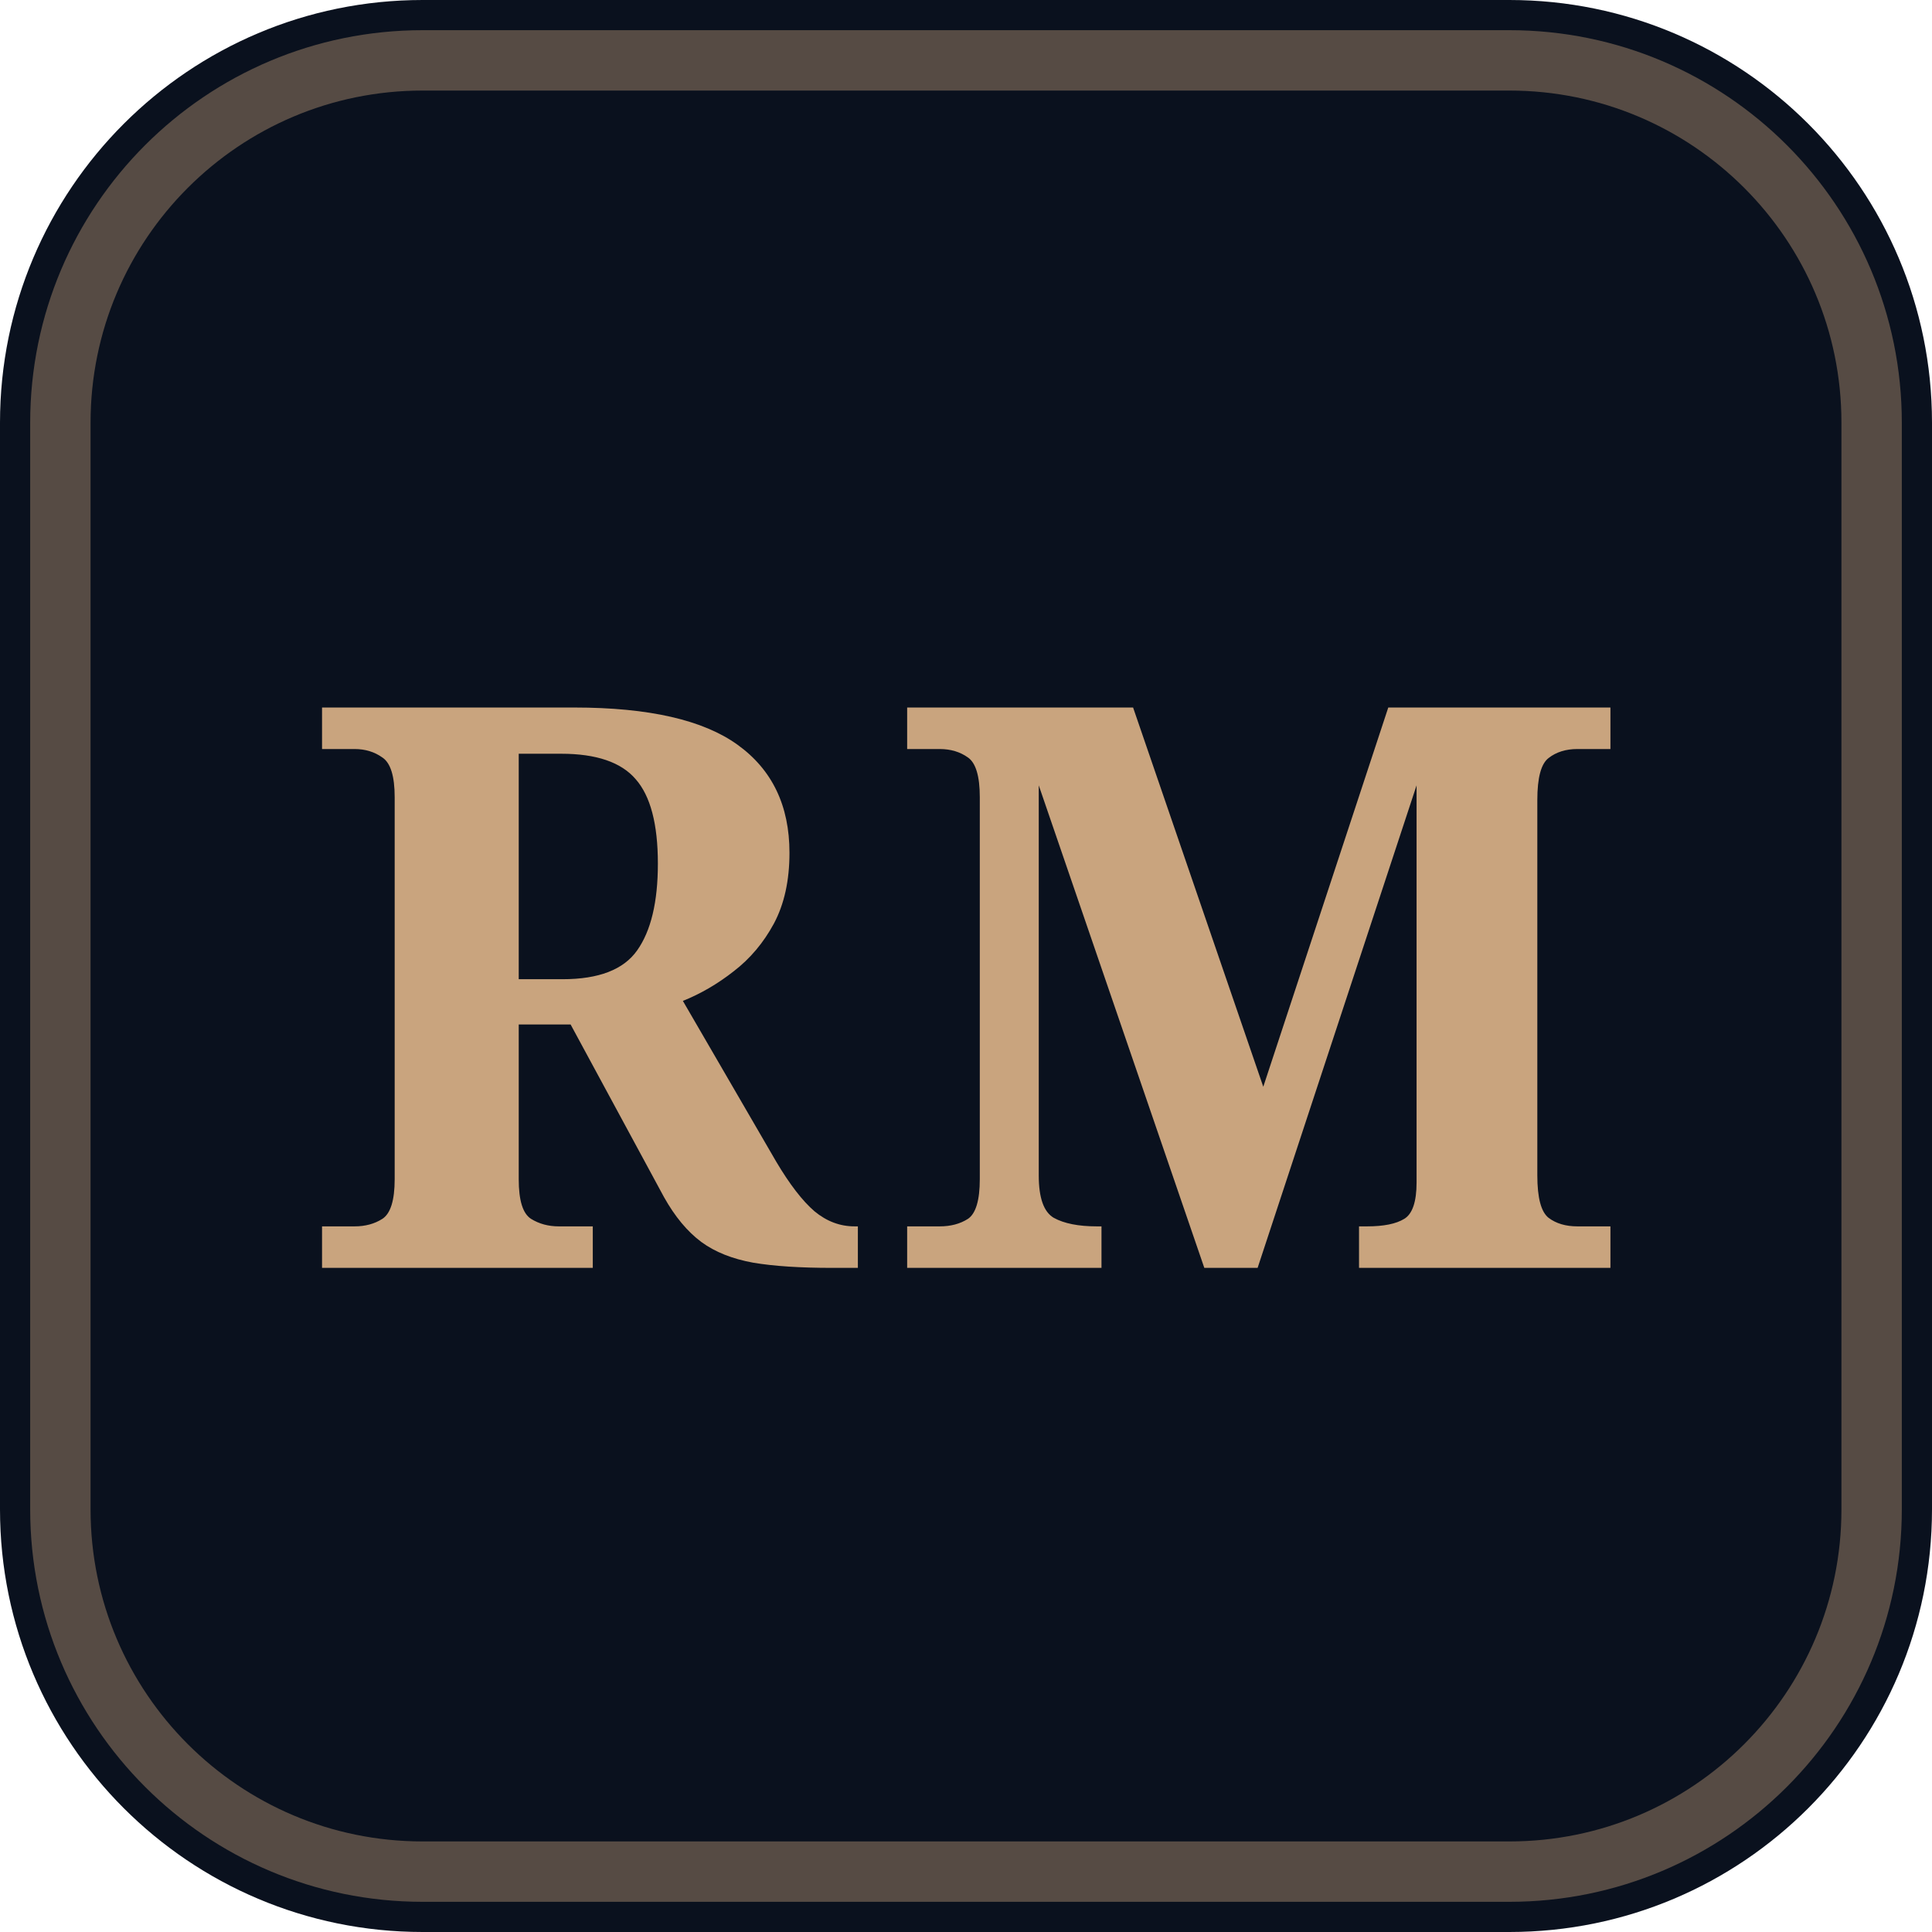
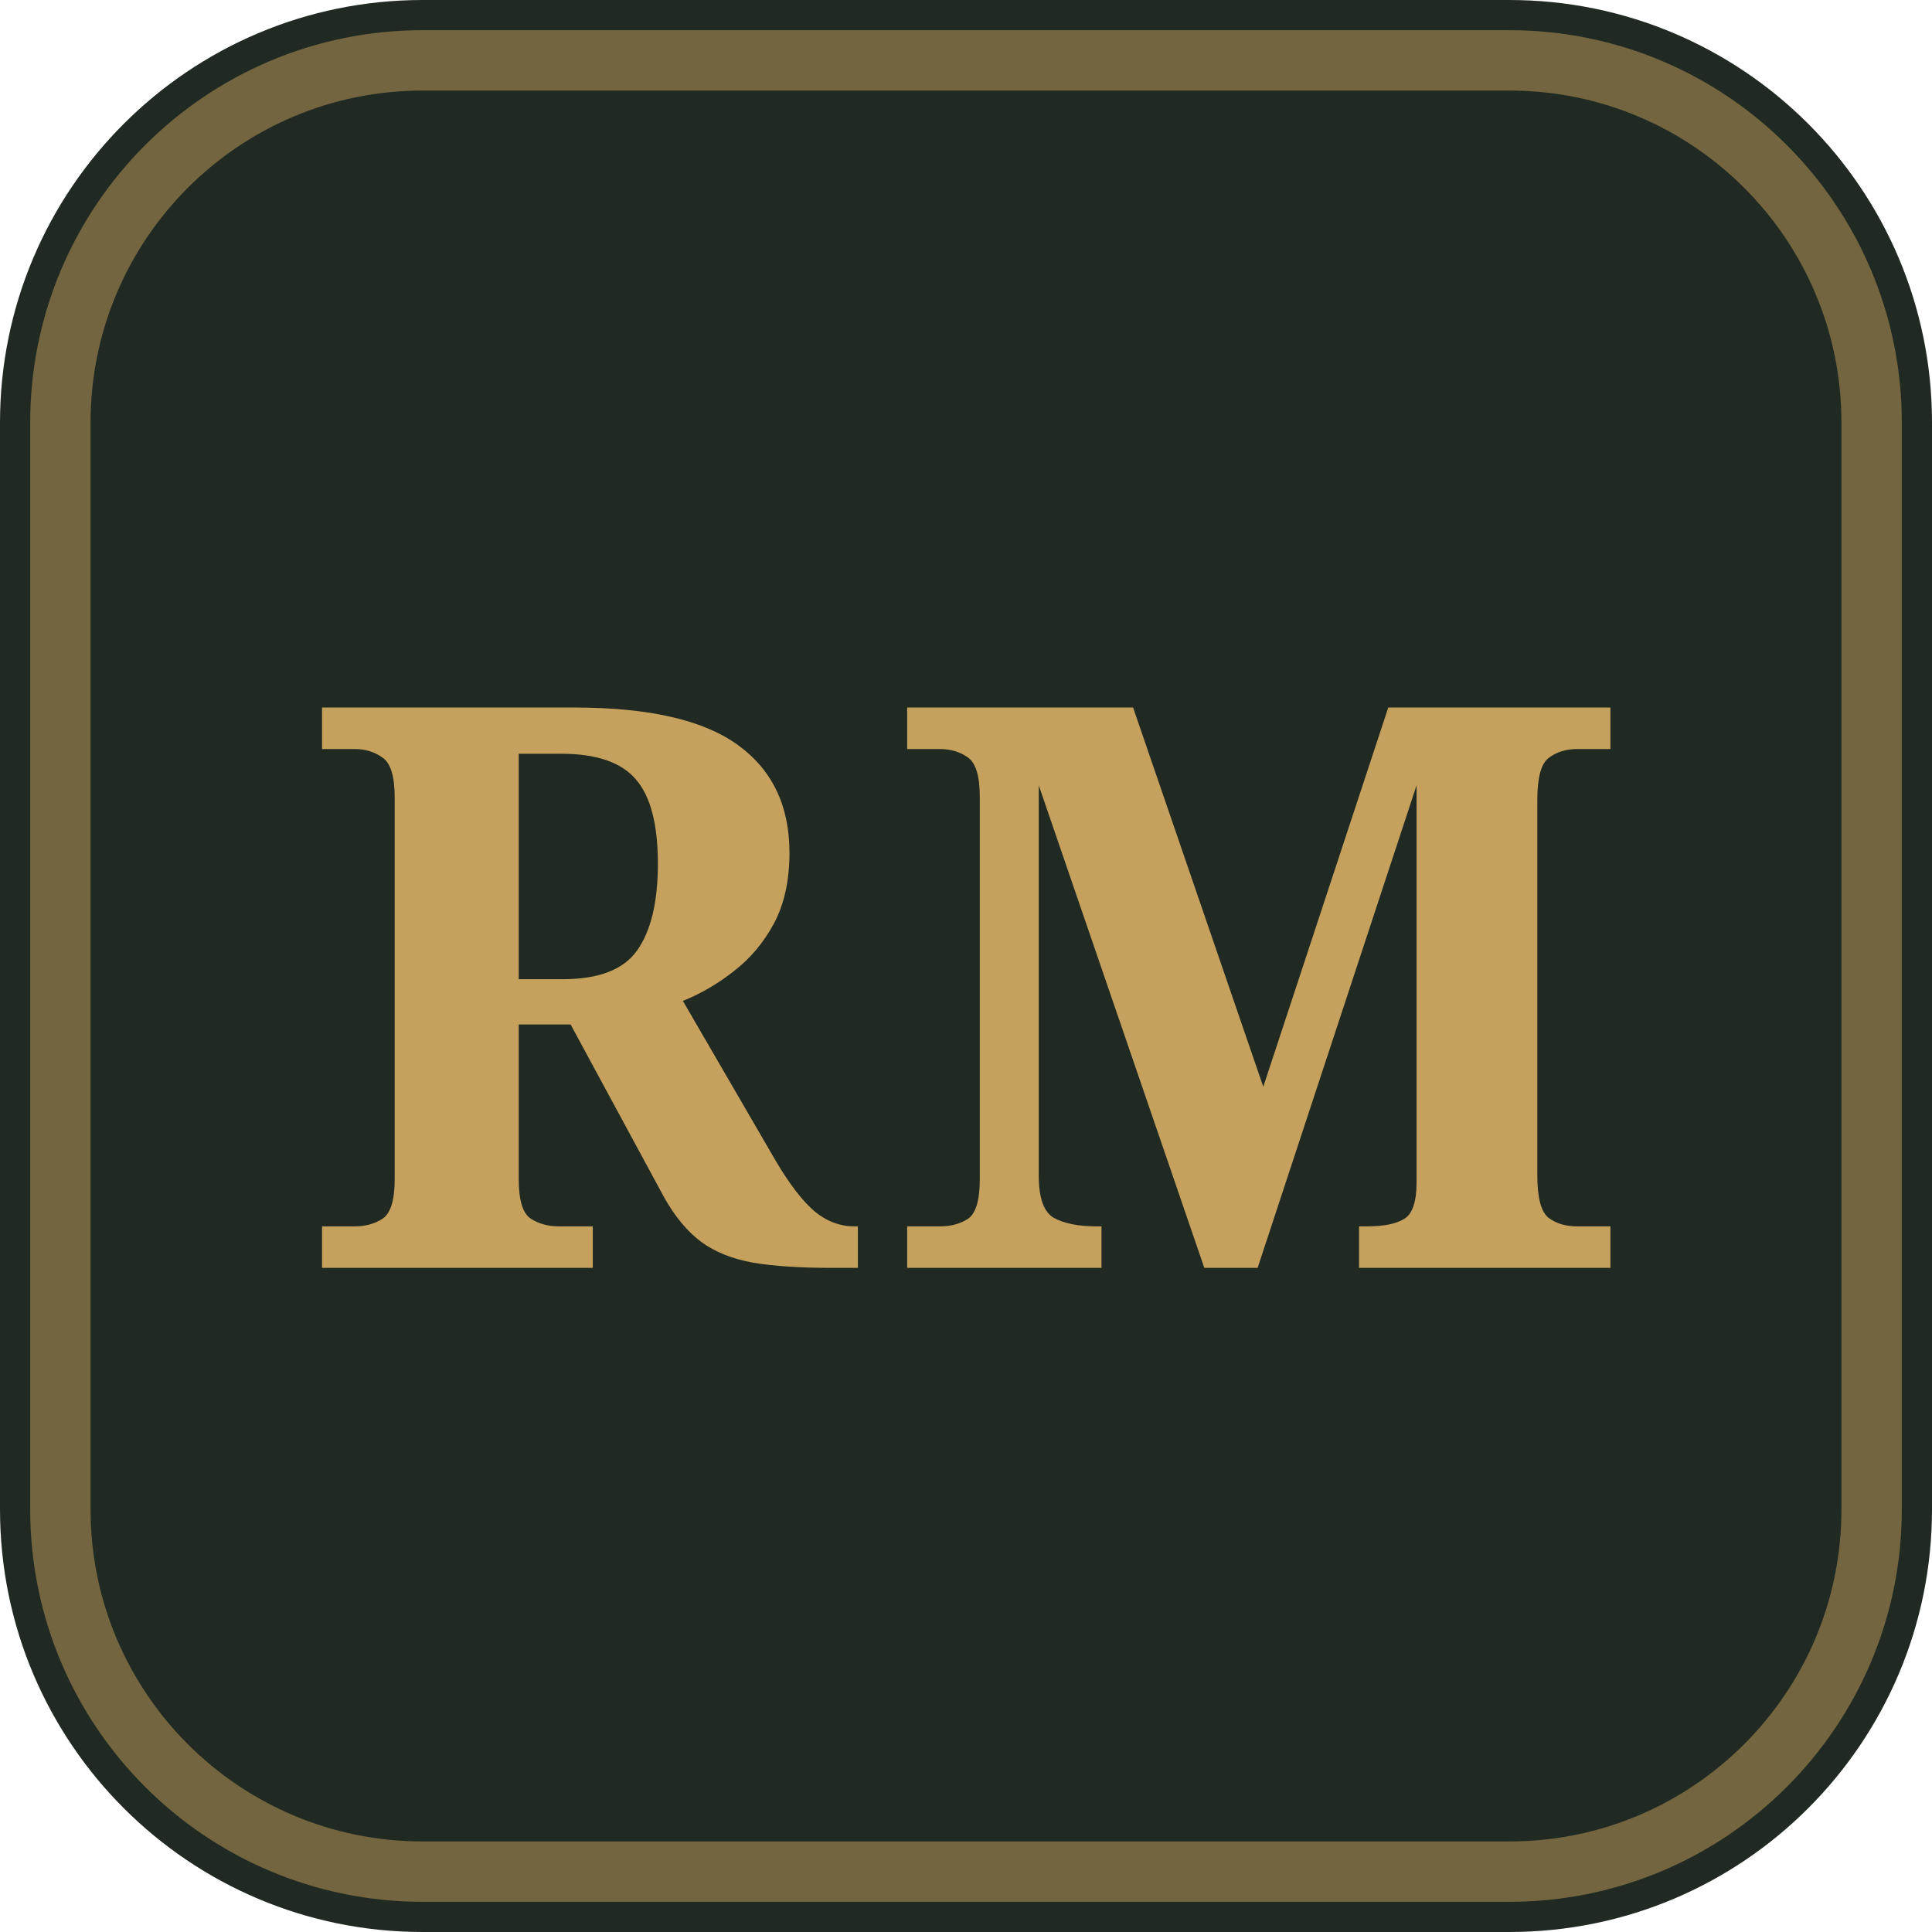
<svg xmlns="http://www.w3.org/2000/svg" viewBox="0 0 64 64">
-   <rect width="64" height="64" rx="14" fill="#0A111E" />
-   <rect x="2" y="2" width="60" height="60" rx="12" fill="none" stroke="#C9A47E" stroke-width="2" stroke-opacity="0.4" />
-   <text x="32" y="42" font-family="'Playfair Display', Georgia, serif" font-size="26" font-weight="bold" fill="#C9A47E" text-anchor="middle" letter-spacing="1">RM</text>
+   <rect width="64" height="64" rx="14" fill="#202A22" />
+   <rect x="2" y="2" width="60" height="60" rx="12" fill="none" stroke="#C5A15D" stroke-width="2" stroke-opacity="0.5" />
+   <text x="32" y="42" font-family="'Playfair Display', Georgia, serif" font-size="26" font-weight="bold" fill="#C5A15D" text-anchor="middle" letter-spacing="1">RM</text>
</svg>
